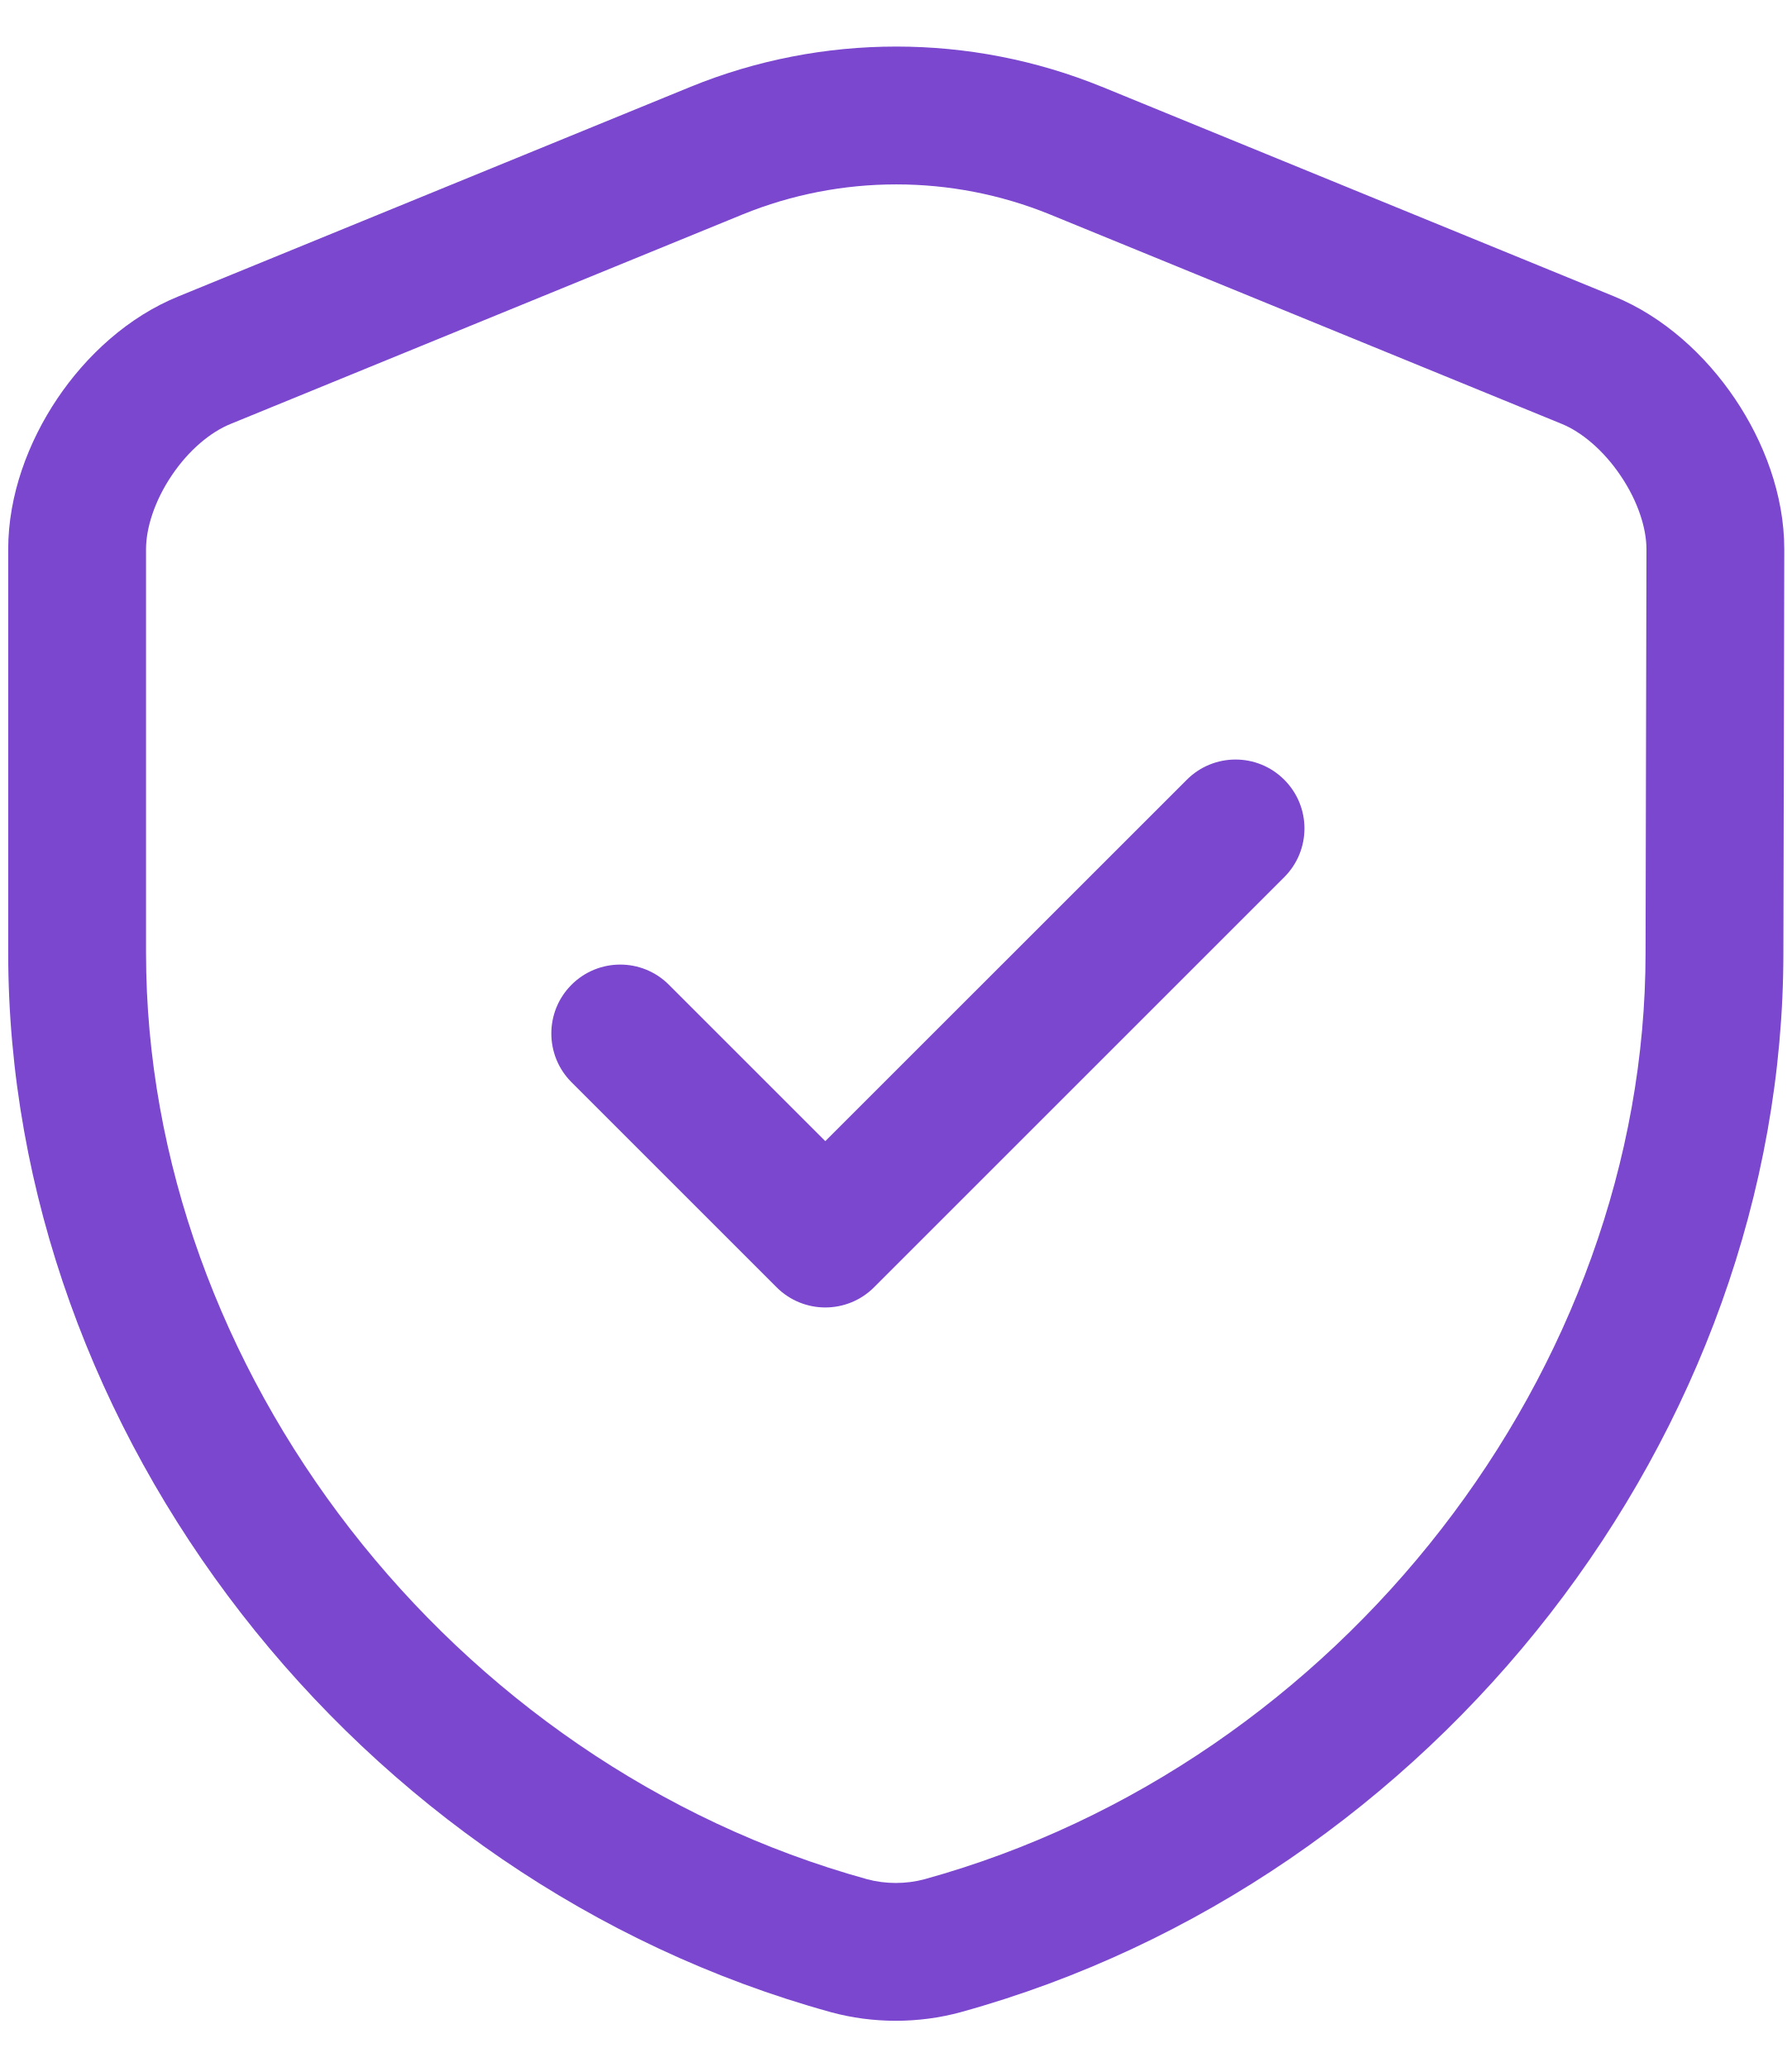
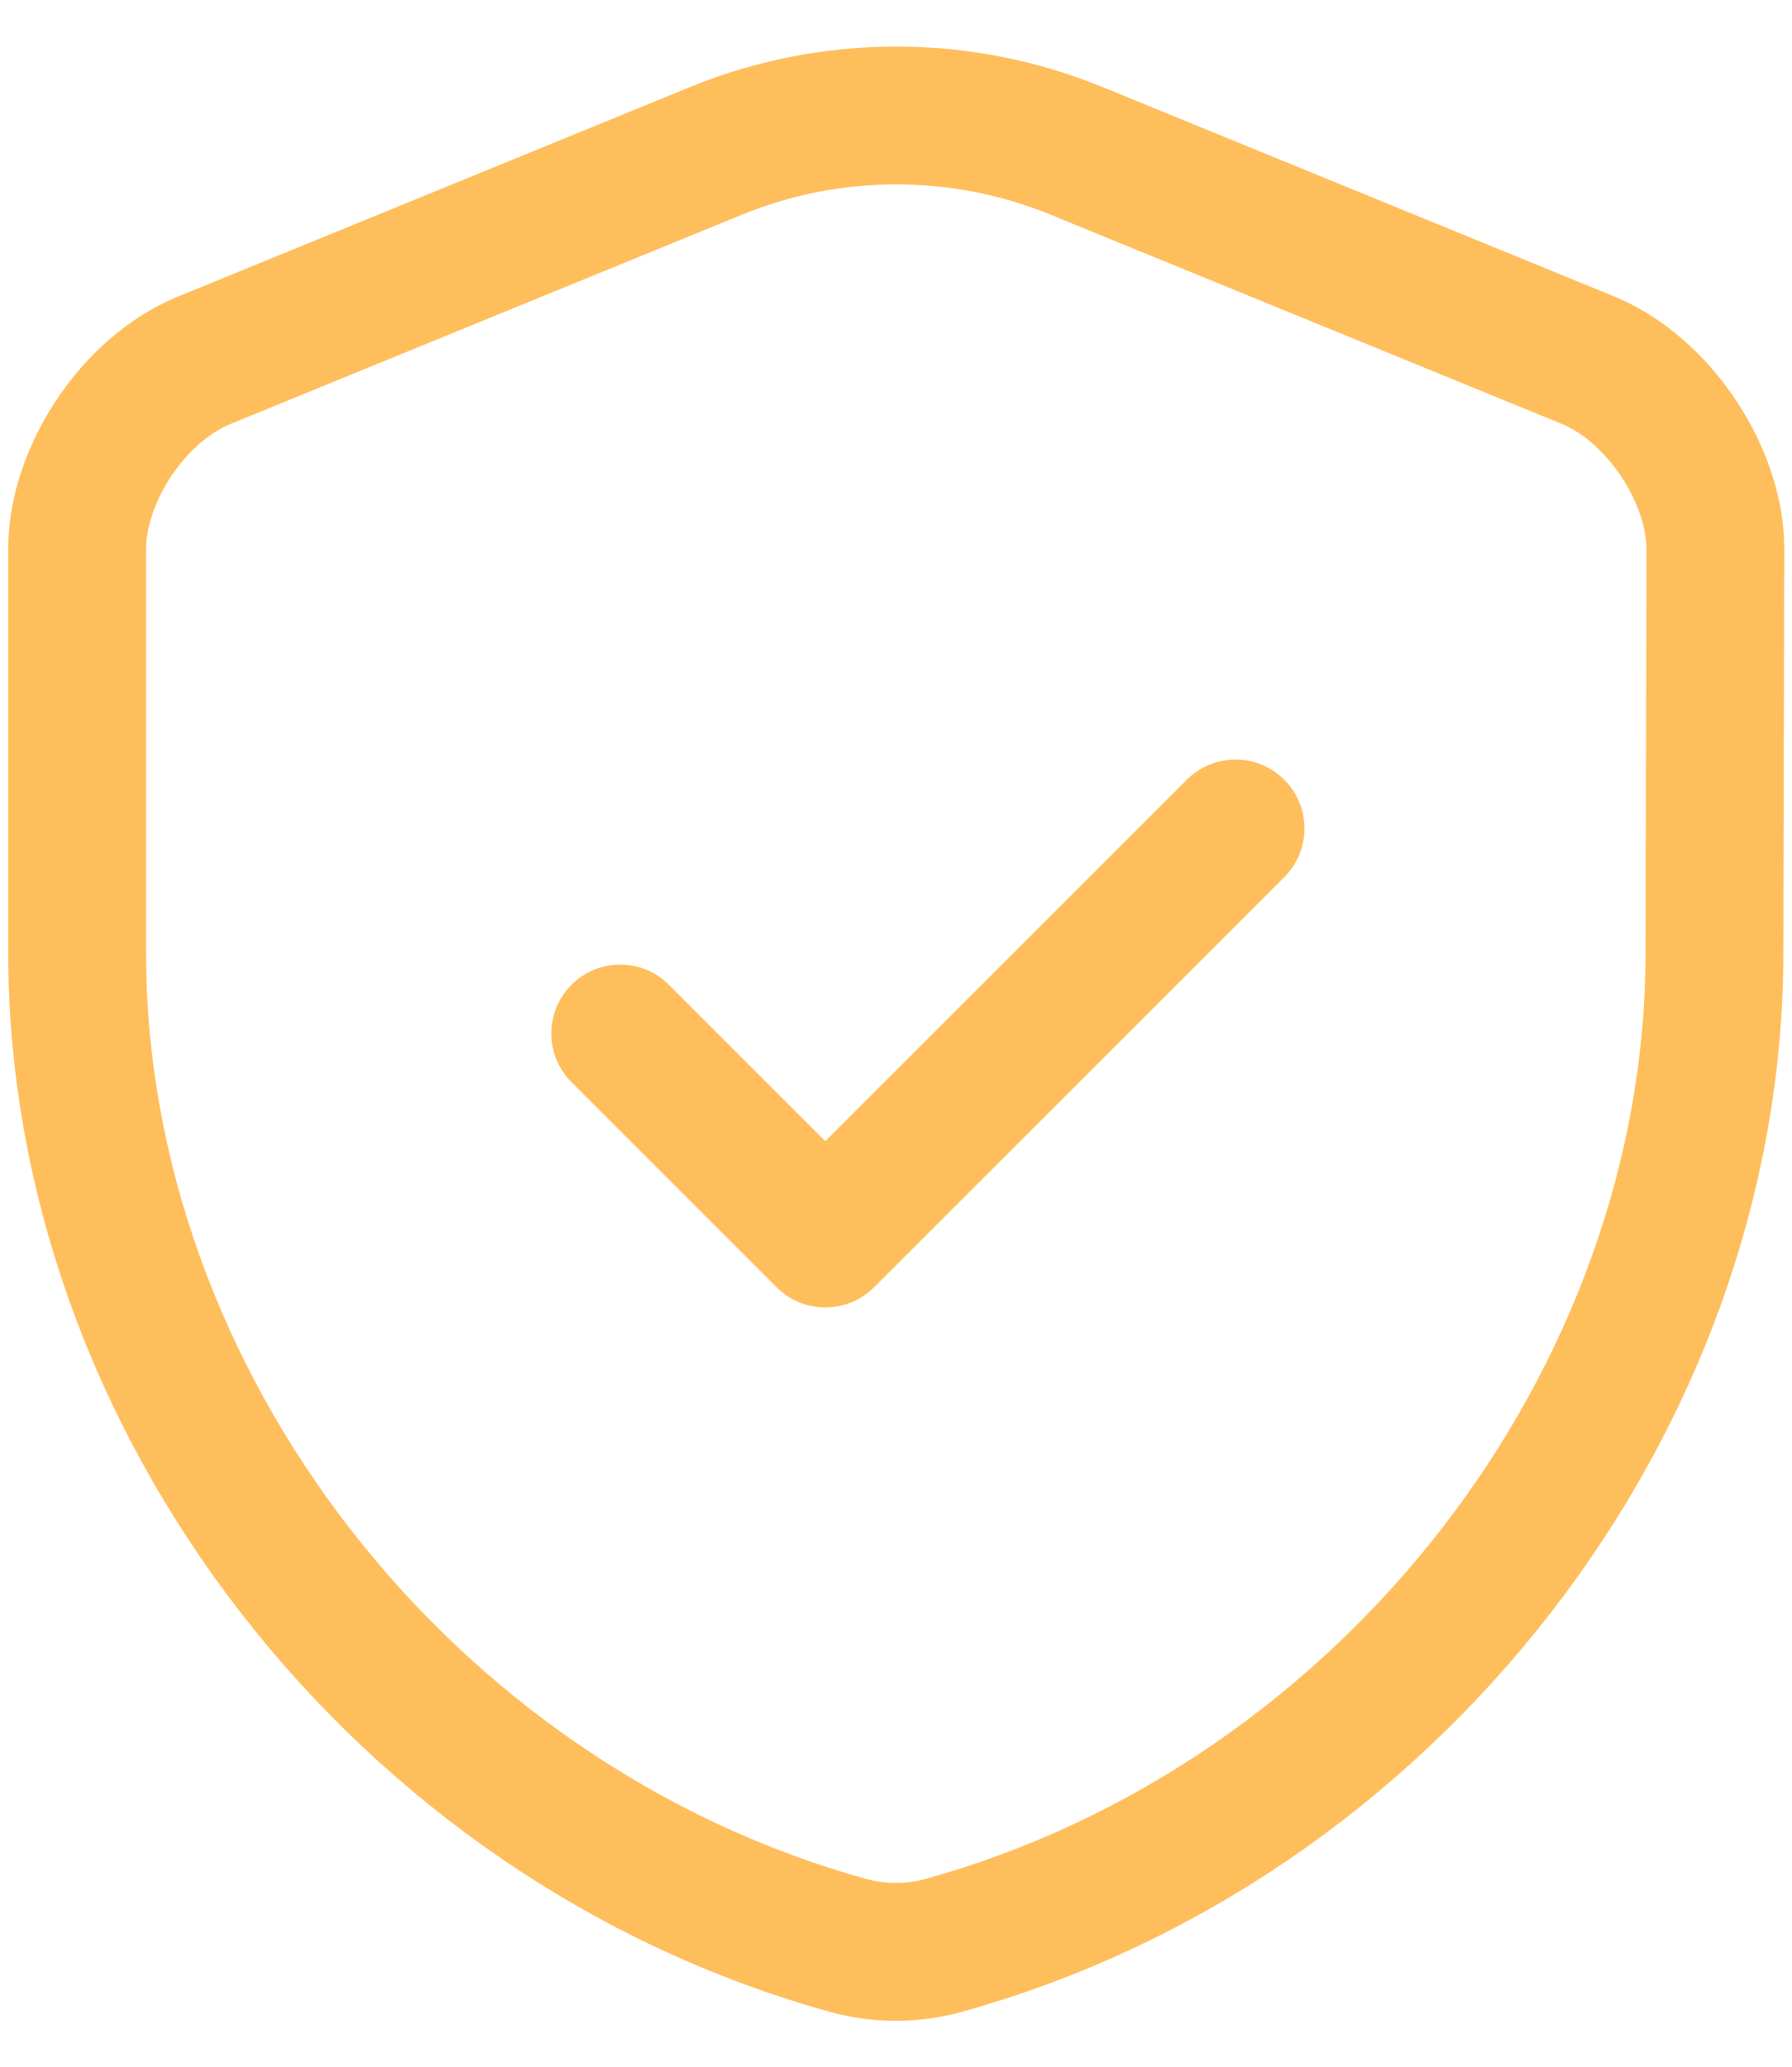
<svg xmlns="http://www.w3.org/2000/svg" width="26" height="30" viewBox="0 0 26 30" fill="none">
-   <path d="M9.707 14.293C9.317 13.902 8.684 13.902 8.293 14.293C7.903 14.683 7.903 15.317 8.293 15.707L11.269 18.683C11.66 19.074 12.293 19.074 12.684 18.683L18.636 12.731C19.027 12.34 19.027 11.707 18.636 11.317C18.246 10.926 17.613 10.926 17.222 11.317L11.976 16.562L9.707 14.293Z" fill="#7B47CF" />
-   <path fill-rule="evenodd" clip-rule="evenodd" d="M15.99 1.26C14.081 0.481 11.93 0.481 10.021 1.26L2.596 4.299C1.86 4.596 1.252 5.16 0.831 5.786C0.41 6.413 0.119 7.187 0.119 7.972V13.826C0.119 20.811 5.168 27.301 12.053 29.203L12.056 29.204C12.668 29.371 13.33 29.371 13.942 29.204L13.945 29.203C20.829 27.301 25.878 20.812 25.879 13.827V13.826L25.892 7.975L25.892 7.972C25.892 7.183 25.596 6.408 25.174 5.784C24.753 5.16 24.145 4.597 23.418 4.3L15.991 1.26L15.99 1.26ZM3.346 6.153L10.777 3.112C12.201 2.531 13.81 2.531 15.235 3.112L22.662 6.152C22.947 6.268 23.266 6.531 23.517 6.904C23.769 7.276 23.892 7.667 23.892 7.971V7.972L23.879 13.823L23.879 13.826C23.879 19.879 19.463 25.603 13.415 27.275C13.148 27.347 12.851 27.347 12.584 27.275C6.536 25.603 2.119 19.879 2.119 13.826V7.972C2.119 7.665 2.242 7.272 2.491 6.902C2.739 6.532 3.057 6.27 3.346 6.153Z" fill="#7B47CF" />
+   <path d="M9.707 14.293C9.317 13.902 8.684 13.902 8.293 14.293C7.903 14.683 7.903 15.317 8.293 15.707L11.269 18.683C11.66 19.074 12.293 19.074 12.684 18.683L18.636 12.731C19.027 12.34 19.027 11.707 18.636 11.317C18.246 10.926 17.613 10.926 17.222 11.317L11.976 16.562L9.707 14.293Z" fill="#FFBE5C" />
+   <path fill-rule="evenodd" clip-rule="evenodd" d="M15.99 1.26C14.081 0.481 11.93 0.481 10.021 1.26L2.596 4.299C1.86 4.596 1.252 5.16 0.831 5.786C0.41 6.413 0.119 7.187 0.119 7.972V13.826C0.119 20.811 5.168 27.301 12.053 29.203L12.056 29.204C12.668 29.371 13.33 29.371 13.942 29.204L13.945 29.203C20.829 27.301 25.878 20.812 25.879 13.827V13.826L25.892 7.975L25.892 7.972C25.892 7.183 25.596 6.408 25.174 5.784C24.753 5.16 24.145 4.597 23.418 4.3L15.991 1.26L15.99 1.26ZM3.346 6.153L10.777 3.112C12.201 2.531 13.81 2.531 15.235 3.112L22.662 6.152C22.947 6.268 23.266 6.531 23.517 6.904C23.769 7.276 23.892 7.667 23.892 7.971V7.972L23.879 13.823L23.879 13.826C23.879 19.879 19.463 25.603 13.415 27.275C13.148 27.347 12.851 27.347 12.584 27.275C6.536 25.603 2.119 19.879 2.119 13.826V7.972C2.119 7.665 2.242 7.272 2.491 6.902C2.739 6.532 3.057 6.27 3.346 6.153Z" fill="#FFBE5C" />
</svg>
